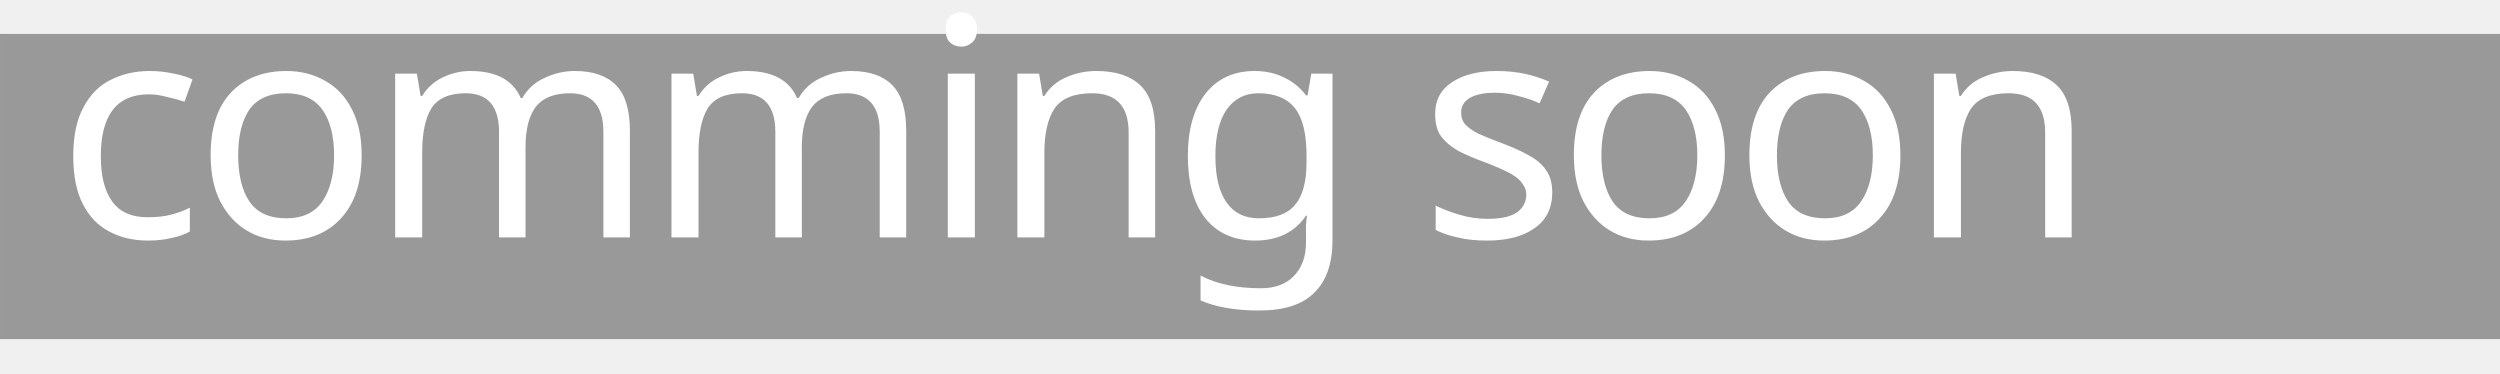
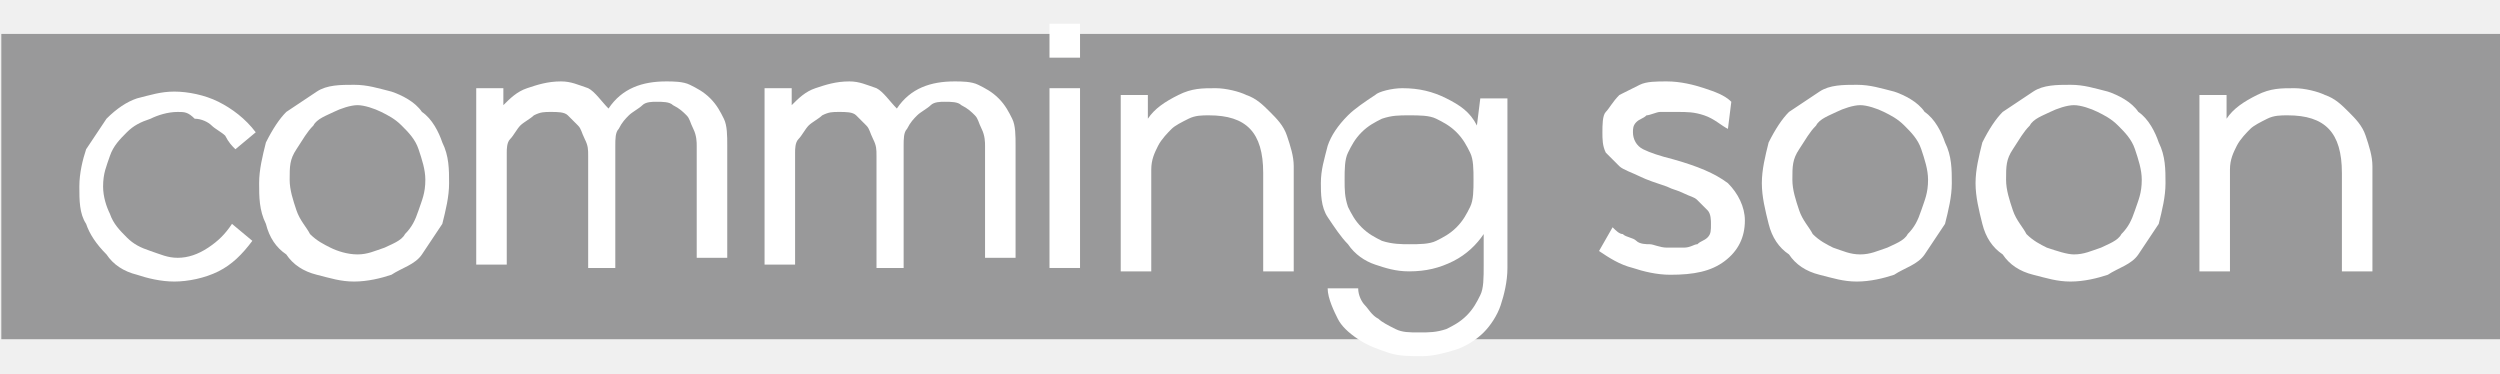
- <svg xmlns="http://www.w3.org/2000/svg" width="73.721" height="11" viewBox="0 0 73.721 11">
-   <g id="그룹_3180" data-name="그룹 3180" transform="translate(-8103.279 28.5)">
-     <g id="그룹_3180-2" data-name="그룹 3180" transform="translate(6463.139 -69.5)">
-       <rect id="사각형_1542" data-name="사각형 1542" width="73.721" height="9" transform="translate(1640.14 42)" fill="#99999a" />
-       <text id="comming_soon" data-name="comming soon" transform="translate(1641.8 48)" fill="#fff" font-size="9" font-family="SBAggroL, SB Aggro" letter-spacing="-0.03em">
-         <tspan x="0" y="0">comming soon</tspan>
-       </text>
+ <svg xmlns="http://www.w3.org/2000/svg" version="1.1" id="레이어_1" x="0px" y="0px" viewBox="0 0 73.7 11" style="enable-background:new 0 0 73.7 11;" xml:space="preserve">
+   <style type="text/css">
+ 	.st0{fill:#99999A;}
+ 	.st1{enable-background:new    ;}
+ 	.st2{fill:#FFFFFF;}
+ </style>
+   <g id="그룹_3180-2" transform="translate(6463.139 -69.5)">
+     <rect id="사각형_1542" x="-6463.1" y="70.5" class="st0" width="73.7" height="9" />
+     <g class="st1">
+       <path class="st2" d="M-6457.9,72.8c-0.3,0-0.6,0.1-0.8,0.2c-0.3,0.1-0.5,0.2-0.7,0.4c-0.2,0.2-0.4,0.4-0.5,0.7s-0.2,0.5-0.2,0.9    c0,0.3,0.1,0.6,0.2,0.8c0.1,0.3,0.3,0.5,0.5,0.7c0.2,0.2,0.4,0.3,0.7,0.4c0.3,0.1,0.5,0.2,0.8,0.2c0.3,0,0.6-0.1,0.9-0.3    c0.3-0.2,0.5-0.4,0.7-0.7l0.6,0.5c-0.3,0.4-0.6,0.7-1,0.9s-0.9,0.3-1.3,0.3c-0.4,0-0.8-0.1-1.1-0.2c-0.4-0.1-0.7-0.3-0.9-0.6    c-0.3-0.3-0.5-0.6-0.6-0.9c-0.2-0.3-0.2-0.7-0.2-1.1s0.1-0.8,0.2-1.1c0.2-0.3,0.4-0.6,0.6-0.9c0.3-0.3,0.6-0.5,0.9-0.6    c0.4-0.1,0.7-0.2,1.1-0.2c0.4,0,0.9,0.1,1.3,0.3c0.4,0.2,0.8,0.5,1.1,0.9l-0.6,0.5c-0.1-0.1-0.2-0.2-0.3-0.4    c-0.1-0.1-0.3-0.2-0.4-0.3s-0.3-0.2-0.5-0.2C-6457.6,72.8-6457.7,72.8-6457.9,72.8z" />
+       <path class="st2" d="M-6455.5,74.9c0-0.4,0.1-0.8,0.2-1.2c0.2-0.4,0.4-0.7,0.6-0.9c0.3-0.2,0.6-0.4,0.9-0.6s0.7-0.2,1.1-0.2    s0.7,0.1,1.1,0.2c0.3,0.1,0.7,0.3,0.9,0.6c0.3,0.2,0.5,0.6,0.6,0.9c0.2,0.4,0.2,0.8,0.2,1.2c0,0.4-0.1,0.8-0.2,1.2    c-0.2,0.3-0.4,0.6-0.6,0.9s-0.6,0.4-0.9,0.6c-0.3,0.1-0.7,0.2-1.1,0.2s-0.7-0.1-1.1-0.2s-0.7-0.3-0.9-0.6    c-0.3-0.2-0.5-0.5-0.6-0.9C-6455.5,75.7-6455.5,75.3-6455.5,74.9z M-6452.6,77c0.3,0,0.5-0.1,0.8-0.2c0.2-0.1,0.5-0.2,0.6-0.4    c0.2-0.2,0.3-0.4,0.4-0.7s0.2-0.5,0.2-0.9c0-0.3-0.1-0.6-0.2-0.9c-0.1-0.3-0.3-0.5-0.5-0.7c-0.2-0.2-0.4-0.3-0.6-0.4    c-0.2-0.1-0.5-0.2-0.7-0.2c-0.2,0-0.5,0.1-0.7,0.2c-0.2,0.1-0.5,0.2-0.6,0.4c-0.2,0.2-0.3,0.4-0.5,0.7s-0.2,0.5-0.2,0.9    c0,0.3,0.1,0.6,0.2,0.9s0.3,0.5,0.4,0.7c0.2,0.2,0.4,0.3,0.6,0.4C-6453.2,76.9-6452.9,77-6452.6,77z" />
+       <path class="st2" d="M-6444.9,77.4h-0.9v-3.3c0-0.2,0-0.3-0.1-0.5s-0.1-0.3-0.2-0.4s-0.2-0.2-0.3-0.3s-0.3-0.1-0.5-0.1    s-0.3,0-0.5,0.1c-0.1,0.1-0.3,0.2-0.4,0.3c-0.1,0.1-0.2,0.3-0.3,0.4c-0.1,0.1-0.1,0.3-0.1,0.4v3.3h-0.9v-5.2h0.8l0,0.5    c0.2-0.2,0.4-0.4,0.7-0.5s0.6-0.2,1-0.2c0.3,0,0.5,0.1,0.8,0.2c0.2,0.1,0.4,0.4,0.6,0.6c0.4-0.6,1-0.8,1.7-0.8    c0.2,0,0.5,0,0.7,0.1c0.2,0.1,0.4,0.2,0.6,0.4c0.2,0.2,0.3,0.4,0.4,0.6s0.1,0.5,0.1,0.8v3.3h-0.9v-3.3c0-0.1,0-0.3-0.1-0.5    s-0.1-0.3-0.2-0.4c-0.1-0.1-0.2-0.2-0.4-0.3c-0.1-0.1-0.3-0.1-0.5-0.1c-0.1,0-0.3,0-0.4,0.1s-0.3,0.2-0.4,0.3    c-0.1,0.1-0.2,0.2-0.3,0.4c-0.1,0.1-0.1,0.3-0.1,0.5V77.4z" />
+       <path class="st2" d="M-6436.4,77.4h-0.9v-3.3c0-0.2,0-0.3-0.1-0.5s-0.1-0.3-0.2-0.4s-0.2-0.2-0.3-0.3s-0.3-0.1-0.5-0.1    s-0.3,0-0.5,0.1c-0.1,0.1-0.3,0.2-0.4,0.3c-0.1,0.1-0.2,0.3-0.3,0.4c-0.1,0.1-0.1,0.3-0.1,0.4v3.3h-0.9v-5.2h0.8l0,0.5    c0.2-0.2,0.4-0.4,0.7-0.5s0.6-0.2,1-0.2c0.3,0,0.5,0.1,0.8,0.2c0.2,0.1,0.4,0.4,0.6,0.6c0.4-0.6,1-0.8,1.7-0.8    c0.2,0,0.5,0,0.7,0.1c0.2,0.1,0.4,0.2,0.6,0.4c0.2,0.2,0.3,0.4,0.4,0.6s0.1,0.5,0.1,0.8v3.3h-0.9v-3.3c0-0.1,0-0.3-0.1-0.5    s-0.1-0.3-0.2-0.4c-0.1-0.1-0.2-0.2-0.4-0.3c-0.1-0.1-0.3-0.1-0.5-0.1c-0.1,0-0.3,0-0.4,0.1s-0.3,0.2-0.4,0.3    c-0.1,0.1-0.2,0.2-0.3,0.4c-0.1,0.1-0.1,0.3-0.1,0.5V77.4z" />
+       <path class="st2" d="M-6431.3,70.2v1h-0.9v-1H-6431.3z M-6431.3,72.1v5.3h-0.9v-5.3H-6431.3z" />
+       <path class="st2" d="M-6429.3,73c0.2-0.3,0.5-0.5,0.9-0.7s0.7-0.2,1.1-0.2c0.3,0,0.7,0.1,0.9,0.2c0.3,0.1,0.5,0.3,0.7,0.5    s0.4,0.4,0.5,0.7c0.1,0.3,0.2,0.6,0.2,0.9v3.1h-0.9v-2.9c0-1.2-0.5-1.7-1.6-1.7c-0.2,0-0.4,0-0.6,0.1c-0.2,0.1-0.4,0.2-0.5,0.3    s-0.3,0.3-0.4,0.5c-0.1,0.2-0.2,0.4-0.2,0.7v3h-0.9v-5.2h0.8L-6429.3,73z" />
+       <path class="st2" d="M-6421.8,72.1c0.5,0,0.9,0.1,1.3,0.3c0.4,0.2,0.7,0.4,0.9,0.8l0.1-0.8h0.8v5c0,0.4-0.1,0.8-0.2,1.1    s-0.3,0.6-0.5,0.8c-0.2,0.2-0.5,0.4-0.8,0.5s-0.7,0.2-1,0.2c-0.4,0-0.7,0-1-0.1c-0.3-0.1-0.6-0.2-0.9-0.4s-0.5-0.4-0.6-0.6    s-0.3-0.6-0.3-0.9h0.9c0,0.2,0.1,0.4,0.2,0.5s0.2,0.3,0.4,0.4c0.1,0.1,0.3,0.2,0.5,0.3c0.2,0.1,0.4,0.1,0.7,0.1    c0.3,0,0.5,0,0.8-0.1c0.2-0.1,0.4-0.2,0.6-0.4s0.3-0.4,0.4-0.6c0.1-0.2,0.1-0.5,0.1-0.9v-0.9c-0.2,0.3-0.5,0.6-0.9,0.8    c-0.4,0.2-0.8,0.3-1.3,0.3c-0.4,0-0.7-0.1-1-0.2c-0.3-0.1-0.6-0.3-0.8-0.6c-0.2-0.2-0.4-0.5-0.6-0.8s-0.2-0.7-0.2-1    c0-0.4,0.1-0.7,0.2-1.1c0.1-0.3,0.3-0.6,0.6-0.9c0.2-0.2,0.5-0.4,0.8-0.6C-6422.5,72.2-6422.1,72.1-6421.8,72.1z M-6421.6,76.7    c0.3,0,0.6,0,0.8-0.1c0.2-0.1,0.4-0.2,0.6-0.4c0.2-0.2,0.3-0.4,0.4-0.6c0.1-0.2,0.1-0.5,0.1-0.8c0-0.3,0-0.6-0.1-0.8    c-0.1-0.2-0.2-0.4-0.4-0.6s-0.4-0.3-0.6-0.4c-0.2-0.1-0.5-0.1-0.8-0.1c-0.3,0-0.5,0-0.8,0.1c-0.2,0.1-0.4,0.2-0.6,0.4    s-0.3,0.4-0.4,0.6c-0.1,0.2-0.1,0.5-0.1,0.8c0,0.3,0,0.5,0.1,0.8c0.1,0.2,0.2,0.4,0.4,0.6c0.2,0.2,0.4,0.3,0.6,0.4    C-6422.1,76.7-6421.8,76.7-6421.6,76.7z" />
+       <path class="st2" d="M-6412.2,73.3c-0.2-0.1-0.4-0.3-0.7-0.4c-0.3-0.1-0.5-0.1-0.8-0.1c-0.2,0-0.3,0-0.5,0c-0.1,0-0.3,0.1-0.4,0.1    c-0.1,0.1-0.2,0.1-0.3,0.2c-0.1,0.1-0.1,0.2-0.1,0.3c0,0.2,0.1,0.4,0.3,0.5s0.5,0.2,0.9,0.3c0.7,0.2,1.2,0.4,1.6,0.7    c0.3,0.3,0.5,0.7,0.5,1.1c0,0.5-0.2,0.9-0.6,1.2s-0.9,0.4-1.6,0.4c-0.4,0-0.8-0.1-1.1-0.2c-0.4-0.1-0.7-0.3-1-0.5l0.4-0.7    c0.1,0.1,0.2,0.2,0.3,0.2c0.1,0.1,0.3,0.1,0.4,0.2c0.1,0.1,0.3,0.1,0.4,0.1s0.3,0.1,0.5,0.1c0.2,0,0.3,0,0.5,0    c0.2,0,0.3-0.1,0.4-0.1c0.1-0.1,0.2-0.1,0.3-0.2c0.1-0.1,0.1-0.2,0.1-0.4c0-0.1,0-0.3-0.1-0.4c-0.1-0.1-0.2-0.2-0.3-0.3    c-0.1-0.1-0.2-0.1-0.4-0.2c-0.2-0.1-0.3-0.1-0.5-0.2c-0.3-0.1-0.6-0.2-0.8-0.3c-0.2-0.1-0.5-0.2-0.6-0.3s-0.3-0.3-0.4-0.4    c-0.1-0.2-0.1-0.4-0.1-0.6c0-0.2,0-0.5,0.1-0.6s0.2-0.3,0.4-0.5c0.2-0.1,0.4-0.2,0.6-0.3c0.2-0.1,0.5-0.1,0.8-0.1    c0.4,0,0.8,0.1,1.1,0.2c0.3,0.1,0.6,0.2,0.8,0.4L-6412.2,73.3z" />
+       <path class="st2" d="M-6411.2,74.9c0-0.4,0.1-0.8,0.2-1.2c0.2-0.4,0.4-0.7,0.6-0.9c0.3-0.2,0.6-0.4,0.9-0.6s0.7-0.2,1.1-0.2    s0.7,0.1,1.1,0.2c0.3,0.1,0.7,0.3,0.9,0.6c0.3,0.2,0.5,0.6,0.6,0.9c0.2,0.4,0.2,0.8,0.2,1.2c0,0.4-0.1,0.8-0.2,1.2    c-0.2,0.3-0.4,0.6-0.6,0.9s-0.6,0.4-0.9,0.6c-0.3,0.1-0.7,0.2-1.1,0.2s-0.7-0.1-1.1-0.2s-0.7-0.3-0.9-0.6    c-0.3-0.2-0.5-0.5-0.6-0.9C-6411.1,75.7-6411.2,75.3-6411.2,74.9z M-6408.3,77c0.3,0,0.5-0.1,0.8-0.2c0.2-0.1,0.5-0.2,0.6-0.4    c0.2-0.2,0.3-0.4,0.4-0.7s0.2-0.5,0.2-0.9c0-0.3-0.1-0.6-0.2-0.9c-0.1-0.3-0.3-0.5-0.5-0.7c-0.2-0.2-0.4-0.3-0.6-0.4    c-0.2-0.1-0.5-0.2-0.7-0.2c-0.2,0-0.5,0.1-0.7,0.2c-0.2,0.1-0.5,0.2-0.6,0.4c-0.2,0.2-0.3,0.4-0.5,0.7s-0.2,0.5-0.2,0.9    c0,0.3,0.1,0.6,0.2,0.9s0.3,0.5,0.4,0.7c0.2,0.2,0.4,0.3,0.6,0.4C-6408.8,76.9-6408.6,77-6408.3,77z" />
+       <path class="st2" d="M-6404.9,74.9c0-0.4,0.1-0.8,0.2-1.2c0.2-0.4,0.4-0.7,0.6-0.9c0.3-0.2,0.6-0.4,0.9-0.6s0.7-0.2,1.1-0.2    s0.7,0.1,1.1,0.2c0.3,0.1,0.7,0.3,0.9,0.6c0.3,0.2,0.5,0.6,0.6,0.9c0.2,0.4,0.2,0.8,0.2,1.2c0,0.4-0.1,0.8-0.2,1.2    c-0.2,0.3-0.4,0.6-0.6,0.9s-0.6,0.4-0.9,0.6c-0.3,0.1-0.7,0.2-1.1,0.2s-0.7-0.1-1.1-0.2s-0.7-0.3-0.9-0.6    c-0.3-0.2-0.5-0.5-0.6-0.9C-6404.8,75.7-6404.9,75.3-6404.9,74.9z M-6402,77c0.3,0,0.5-0.1,0.8-0.2c0.2-0.1,0.5-0.2,0.6-0.4    c0.2-0.2,0.3-0.4,0.4-0.7s0.2-0.5,0.2-0.9c0-0.3-0.1-0.6-0.2-0.9c-0.1-0.3-0.3-0.5-0.5-0.7c-0.2-0.2-0.4-0.3-0.6-0.4    c-0.2-0.1-0.5-0.2-0.7-0.2c-0.2,0-0.5,0.1-0.7,0.2c-0.2,0.1-0.5,0.2-0.6,0.4c-0.2,0.2-0.3,0.4-0.5,0.7s-0.2,0.5-0.2,0.9    c0,0.3,0.1,0.6,0.2,0.9s0.3,0.5,0.4,0.7c0.2,0.2,0.4,0.3,0.6,0.4C-6402.5,76.9-6402.2,77-6402,77z" />
+       <path class="st2" d="M-6397.5,73c0.2-0.3,0.5-0.5,0.9-0.7s0.7-0.2,1.1-0.2c0.3,0,0.7,0.1,0.9,0.2c0.3,0.1,0.5,0.3,0.7,0.5    s0.4,0.4,0.5,0.7c0.1,0.3,0.2,0.6,0.2,0.9v3.1h-0.9v-2.9c0-1.2-0.5-1.7-1.6-1.7c-0.2,0-0.4,0-0.6,0.1c-0.2,0.1-0.4,0.2-0.5,0.3    s-0.3,0.3-0.4,0.5c-0.1,0.2-0.2,0.4-0.2,0.7v3h-0.9v-5.2h0.8L-6397.5,73z" />
    </g>
  </g>
</svg>
